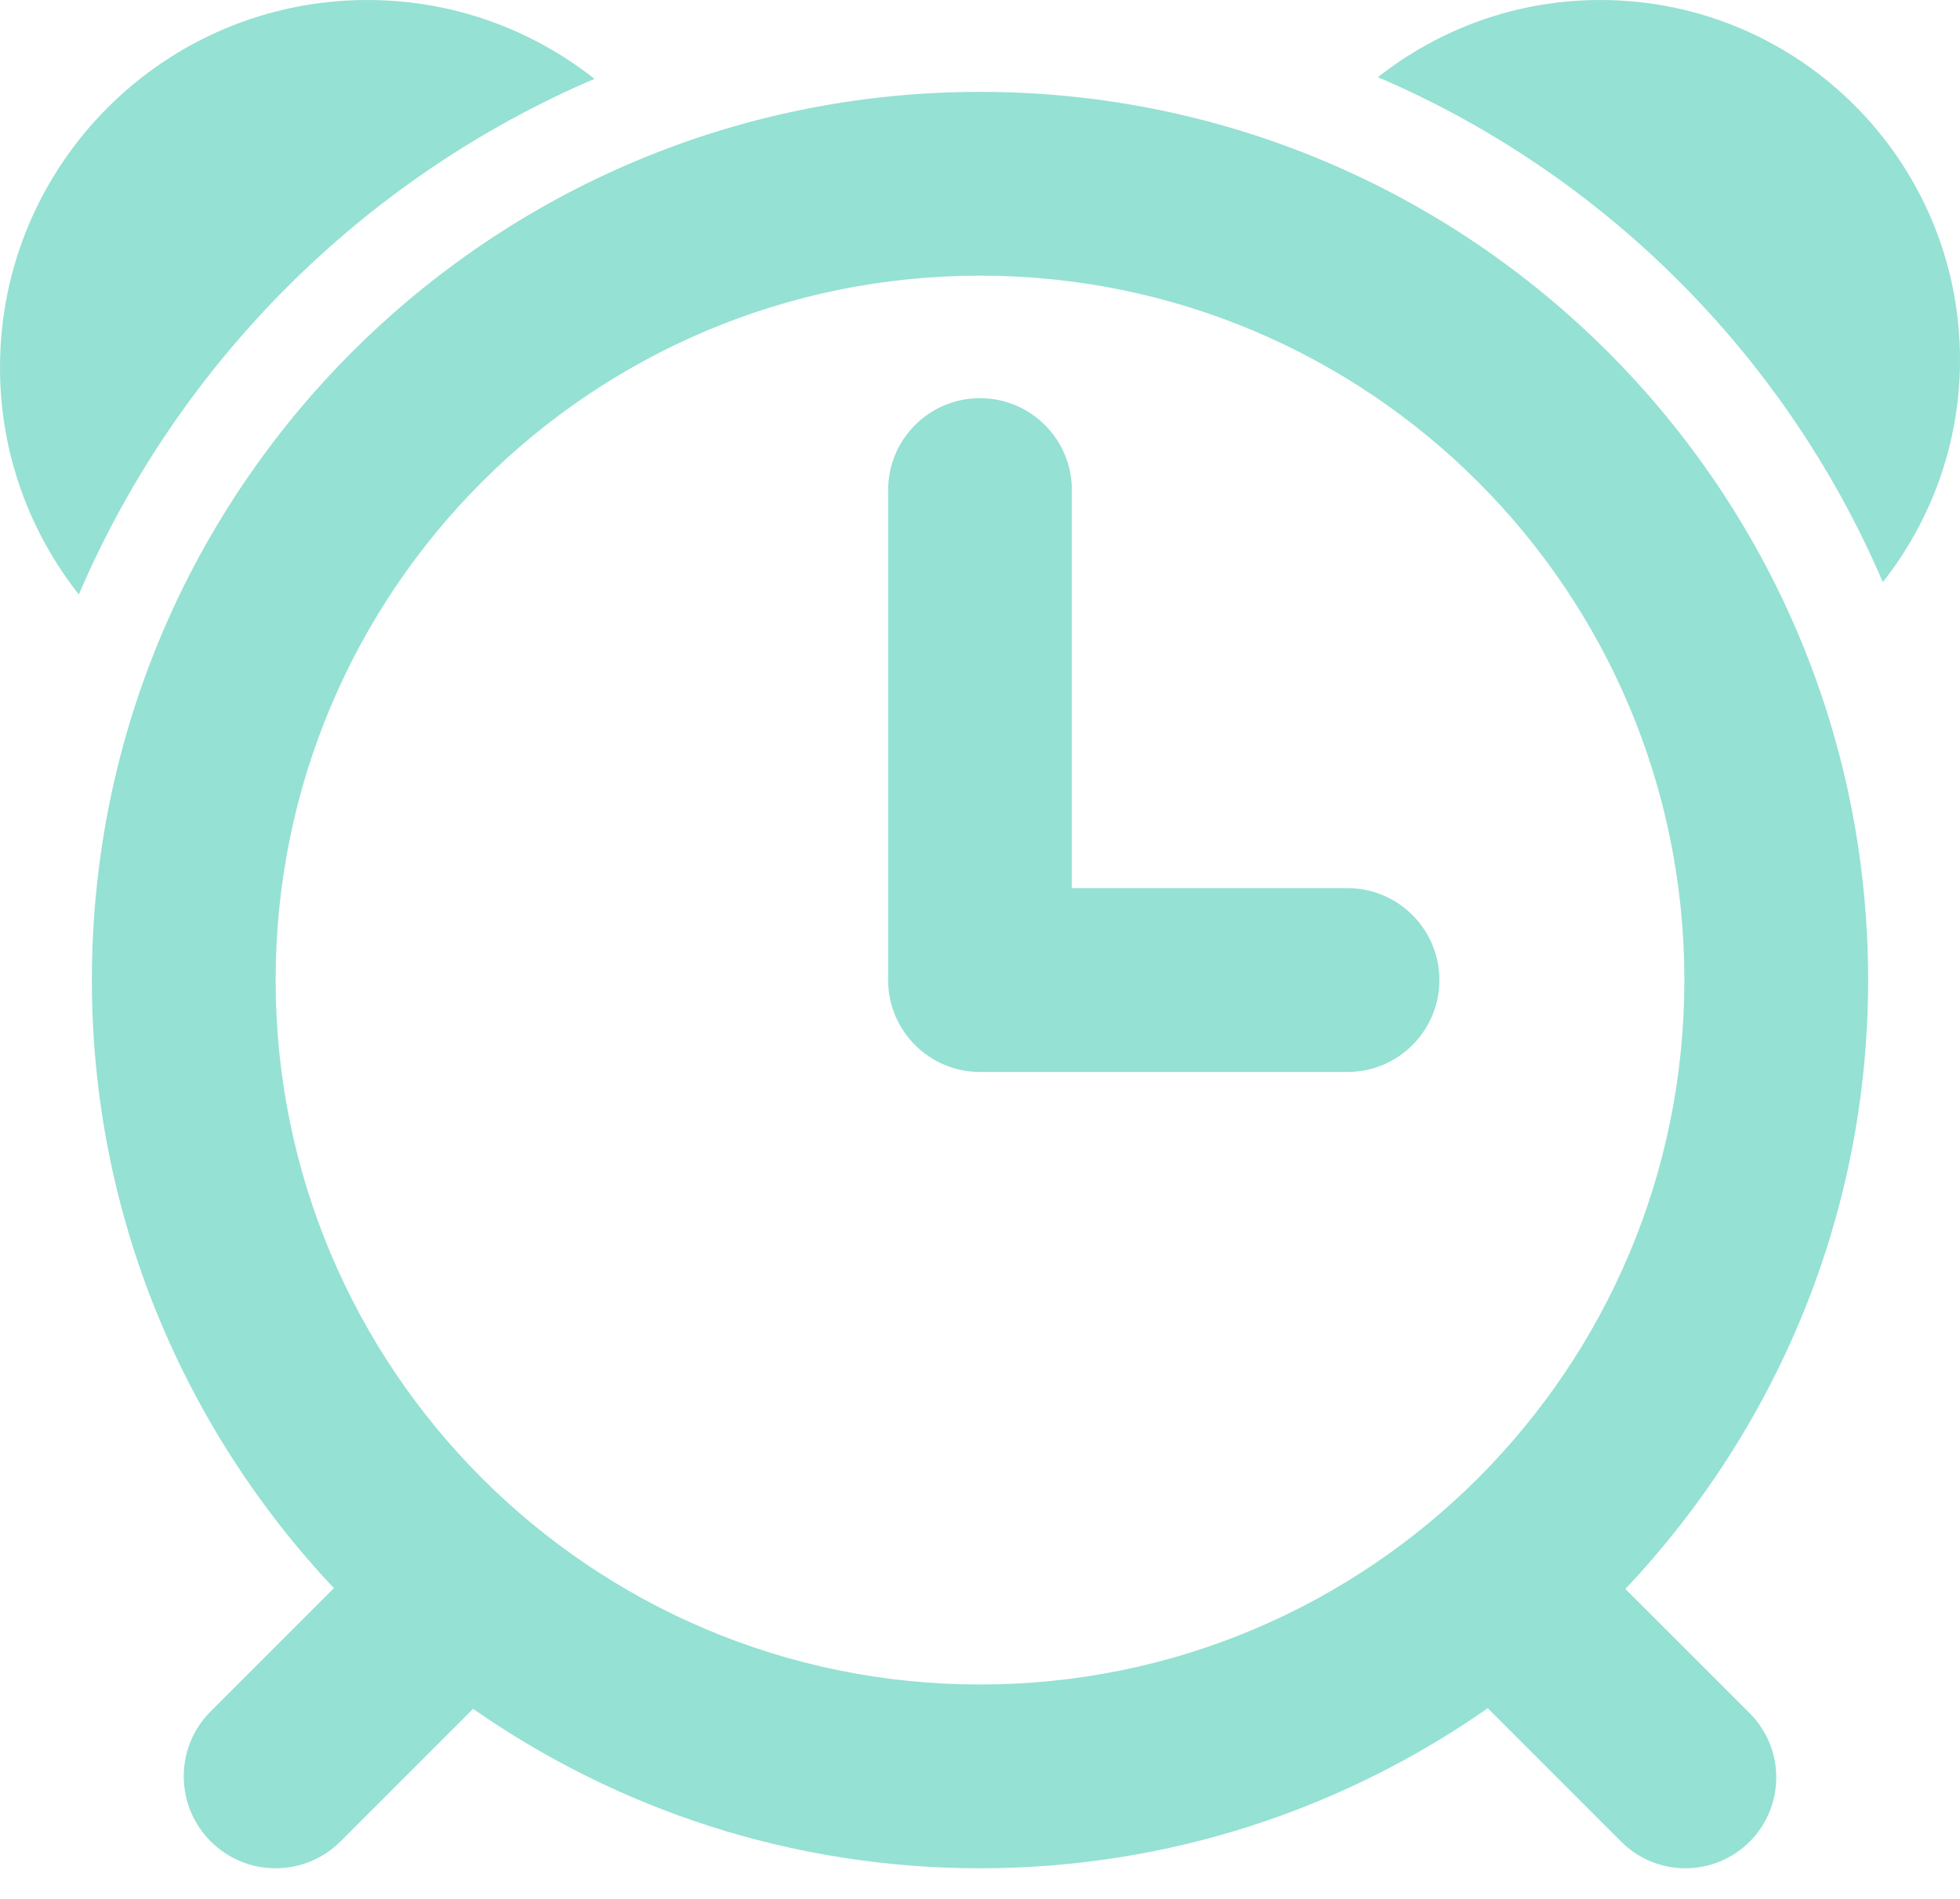
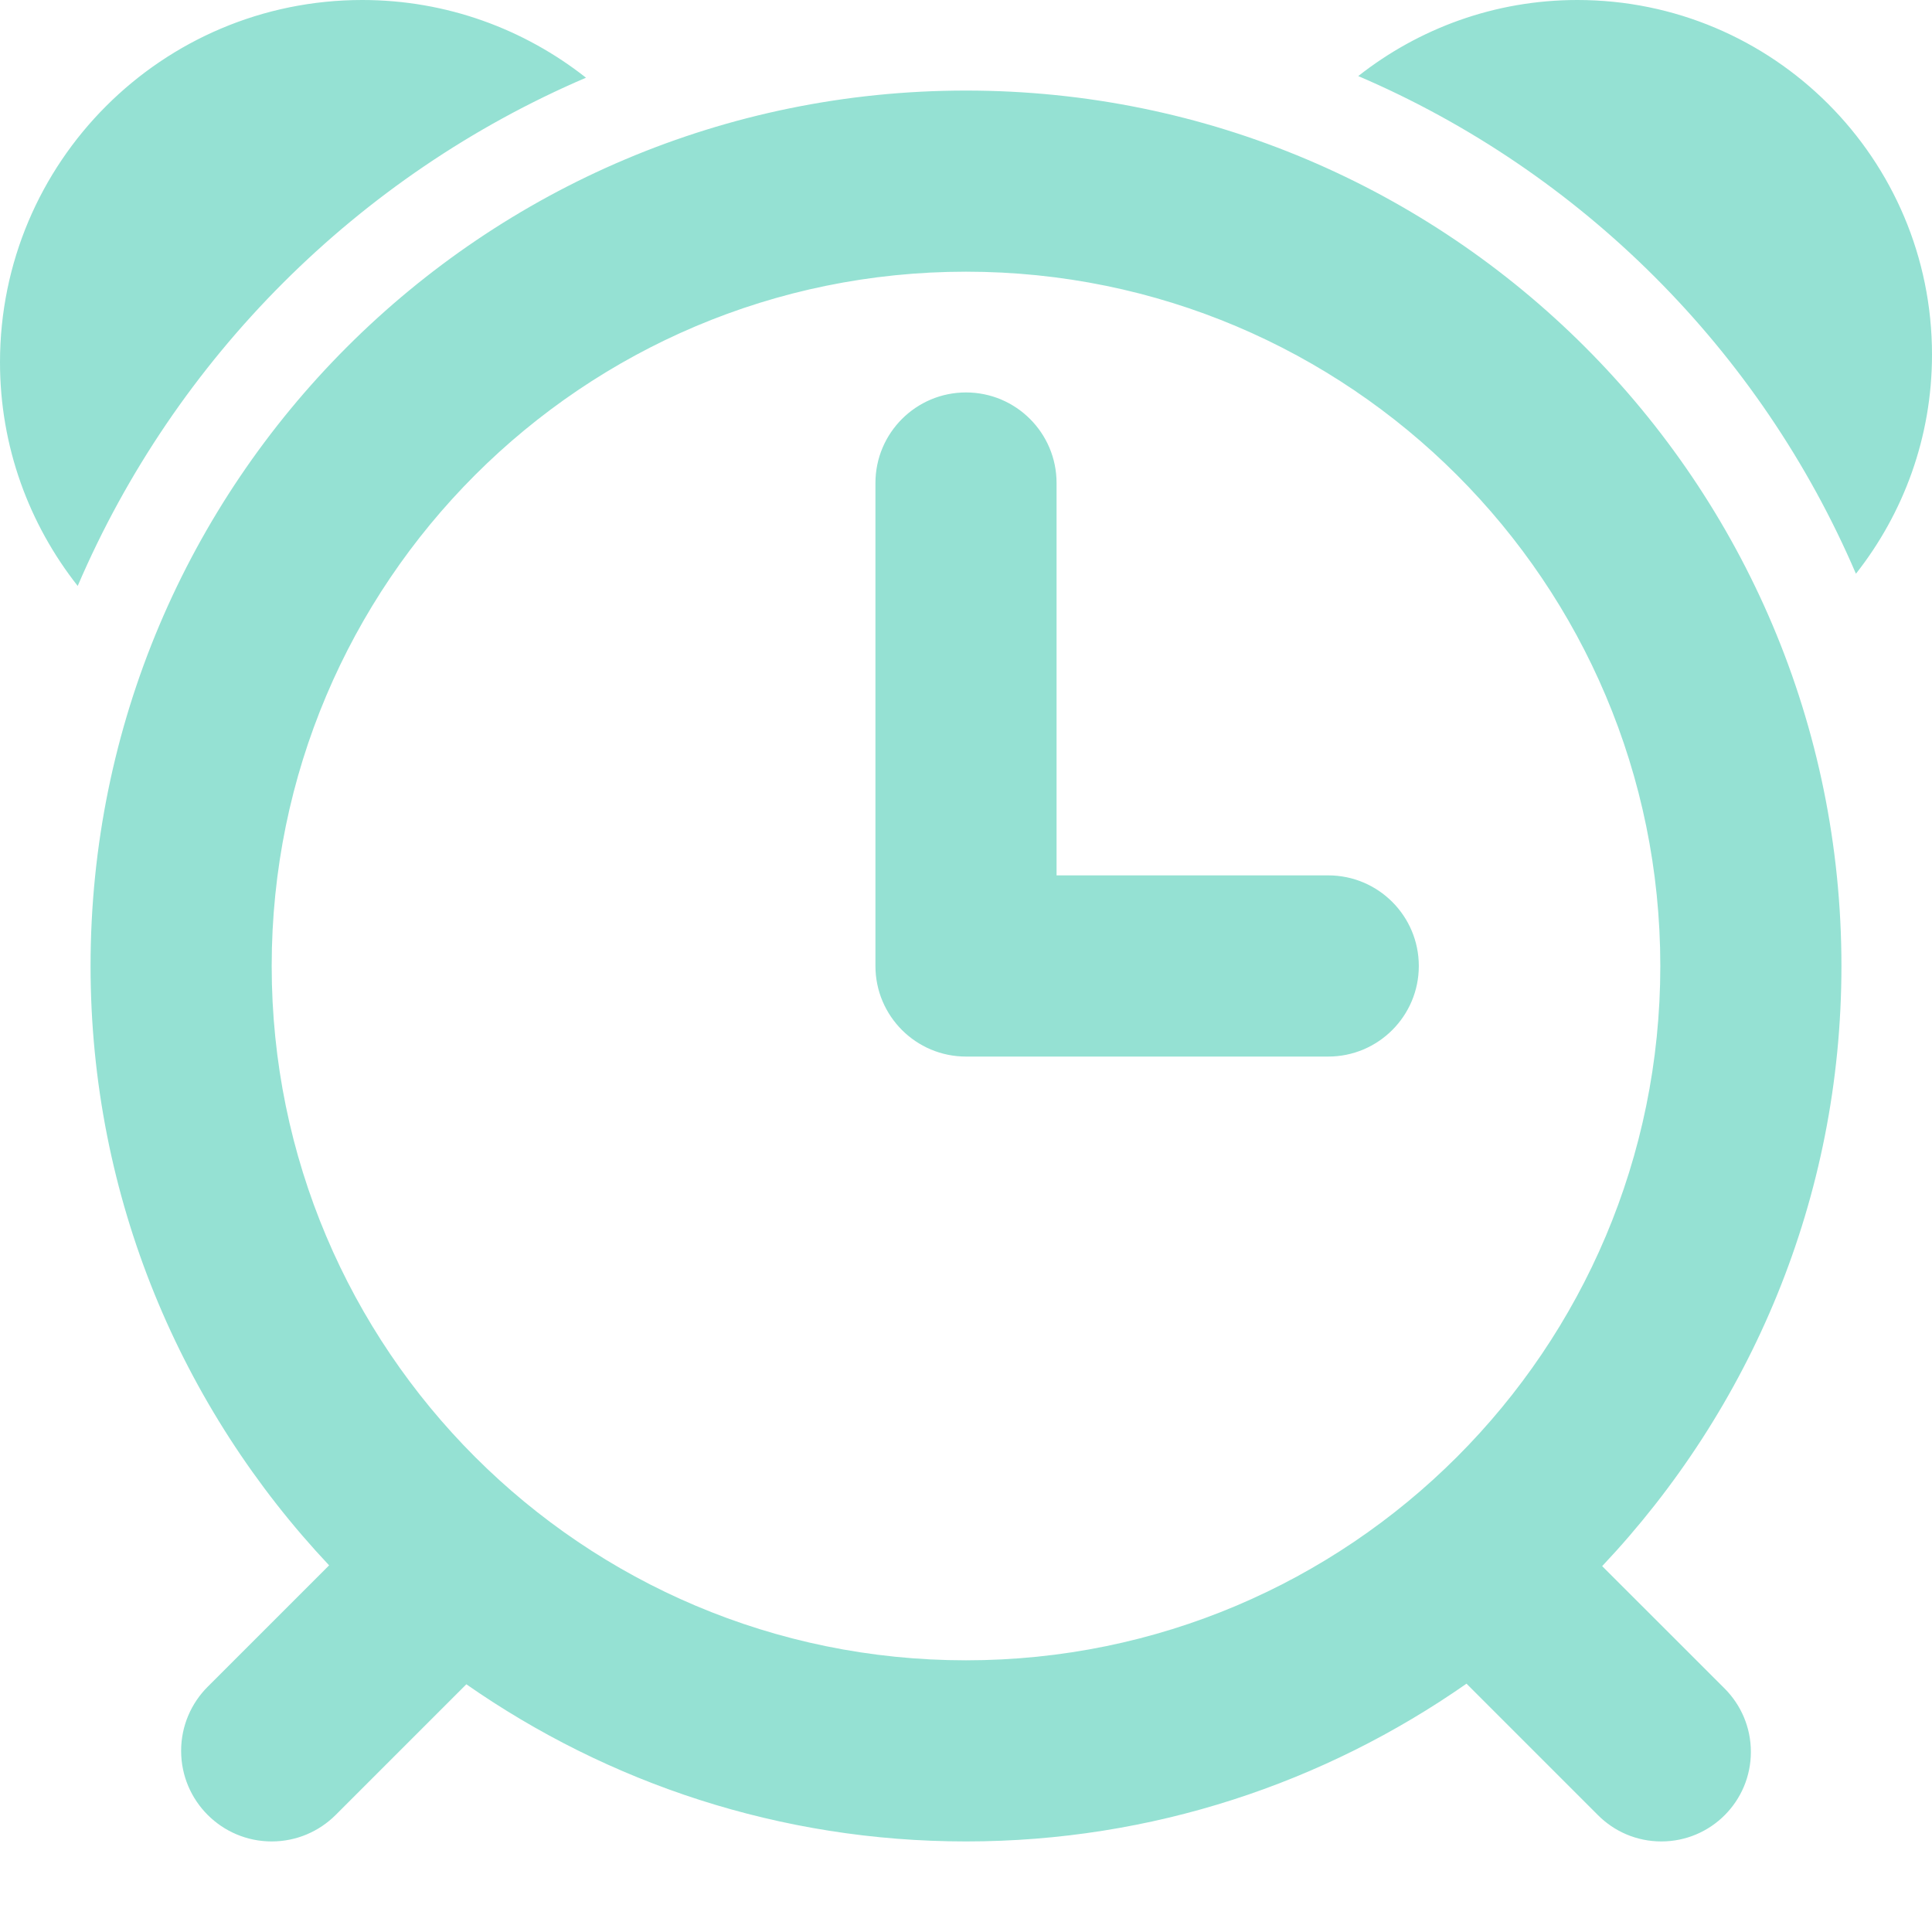
- <svg xmlns="http://www.w3.org/2000/svg" width="32px" height="31px">
-   <path fill-rule="evenodd" fill="rgb(149, 225, 211)" d="M30.740,9.503 C29.156,5.807 26.193,2.843 22.497,1.260 C23.497,0.473 24.755,-0.000 26.126,-0.000 C29.370,-0.000 32.000,2.630 32.000,5.874 C32.000,7.245 31.527,8.503 30.740,9.503 ZM30.500,16.000 C30.500,19.852 28.988,23.343 26.537,25.940 L28.566,27.968 C28.834,28.237 29.000,28.607 29.000,29.017 C29.000,29.836 28.336,30.500 27.517,30.500 C27.107,30.500 26.736,30.334 26.468,30.065 L24.290,27.887 C21.939,29.529 19.085,30.500 16.000,30.500 C12.921,30.500 10.072,29.534 7.724,27.897 L5.561,30.060 C5.289,30.332 4.914,30.500 4.500,30.500 C3.672,30.500 3.000,29.828 3.000,28.999 C3.000,28.586 3.168,28.210 3.439,27.939 L5.451,25.927 C3.008,23.332 1.500,19.845 1.500,16.000 C1.500,7.992 7.992,1.500 16.000,1.500 C24.008,1.500 30.500,7.992 30.500,16.000 ZM16.000,4.500 C9.649,4.500 4.500,9.648 4.500,16.000 C4.500,22.351 9.649,27.500 16.000,27.500 C22.351,27.500 27.500,22.351 27.500,16.000 C27.500,9.648 22.351,4.500 16.000,4.500 ZM22.000,17.500 L16.000,17.500 C15.172,17.500 14.500,16.828 14.500,16.000 L14.500,8.000 C14.500,7.172 15.172,6.500 16.000,6.500 C16.828,6.500 17.500,7.172 17.500,8.000 L17.500,14.499 L22.000,14.499 C22.828,14.499 23.500,15.171 23.500,16.000 C23.500,16.828 22.828,17.500 22.000,17.500 ZM1.287,9.705 C0.483,8.685 -0.000,7.400 -0.000,6.000 C-0.000,2.686 2.686,-0.000 6.000,-0.000 C7.400,-0.000 8.685,0.483 9.706,1.287 C5.931,2.904 2.904,5.931 1.287,9.705 Z" />
+ <svg xmlns="http://www.w3.org/2000/svg" width="32" height="32">
+   <path fill="rgb(149, 225, 211)" d="M30.740,9.503 C29.156,5.807 26.193,2.843 22.497,1.260 C23.497,0.473 24.755,-0.000 26.126,-0.000 C29.370,-0.000 32.000,2.630 32.000,5.874 C32.000,7.245 31.527,8.503 30.740,9.503 ZM30.500,16.000 C30.500,19.852 28.988,23.343 26.537,25.940 L28.566,27.968 C28.834,28.237 29.000,28.607 29.000,29.017 C29.000,29.836 28.336,30.500 27.517,30.500 C27.107,30.500 26.736,30.334 26.468,30.065 L24.290,27.887 C21.939,29.529 19.085,30.500 16.000,30.500 C12.921,30.500 10.072,29.534 7.724,27.897 L5.561,30.060 C5.289,30.332 4.914,30.500 4.500,30.500 C3.672,30.500 3.000,29.828 3.000,28.999 C3.000,28.586 3.168,28.210 3.439,27.939 L5.451,25.927 C3.008,23.332 1.500,19.845 1.500,16.000 C1.500,7.992 7.992,1.500 16.000,1.500 C24.008,1.500 30.500,7.992 30.500,16.000 ZM16.000,4.500 C9.649,4.500 4.500,9.648 4.500,16.000 C4.500,22.351 9.649,27.500 16.000,27.500 C22.351,27.500 27.500,22.351 27.500,16.000 C27.500,9.648 22.351,4.500 16.000,4.500 ZM22.000,17.500 L16.000,17.500 C15.172,17.500 14.500,16.828 14.500,16.000 L14.500,8.000 C14.500,7.172 15.172,6.500 16.000,6.500 C16.828,6.500 17.500,7.172 17.500,8.000 L17.500,14.499 L22.000,14.499 C22.828,14.499 23.500,15.171 23.500,16.000 C23.500,16.828 22.828,17.500 22.000,17.500 ZM1.287,9.705 C0.483,8.685 -0.000,7.400 -0.000,6.000 C-0.000,2.686 2.686,-0.000 6.000,-0.000 C7.400,-0.000 8.685,0.483 9.706,1.287 C5.931,2.904 2.904,5.931 1.287,9.705 Z" />
</svg>
